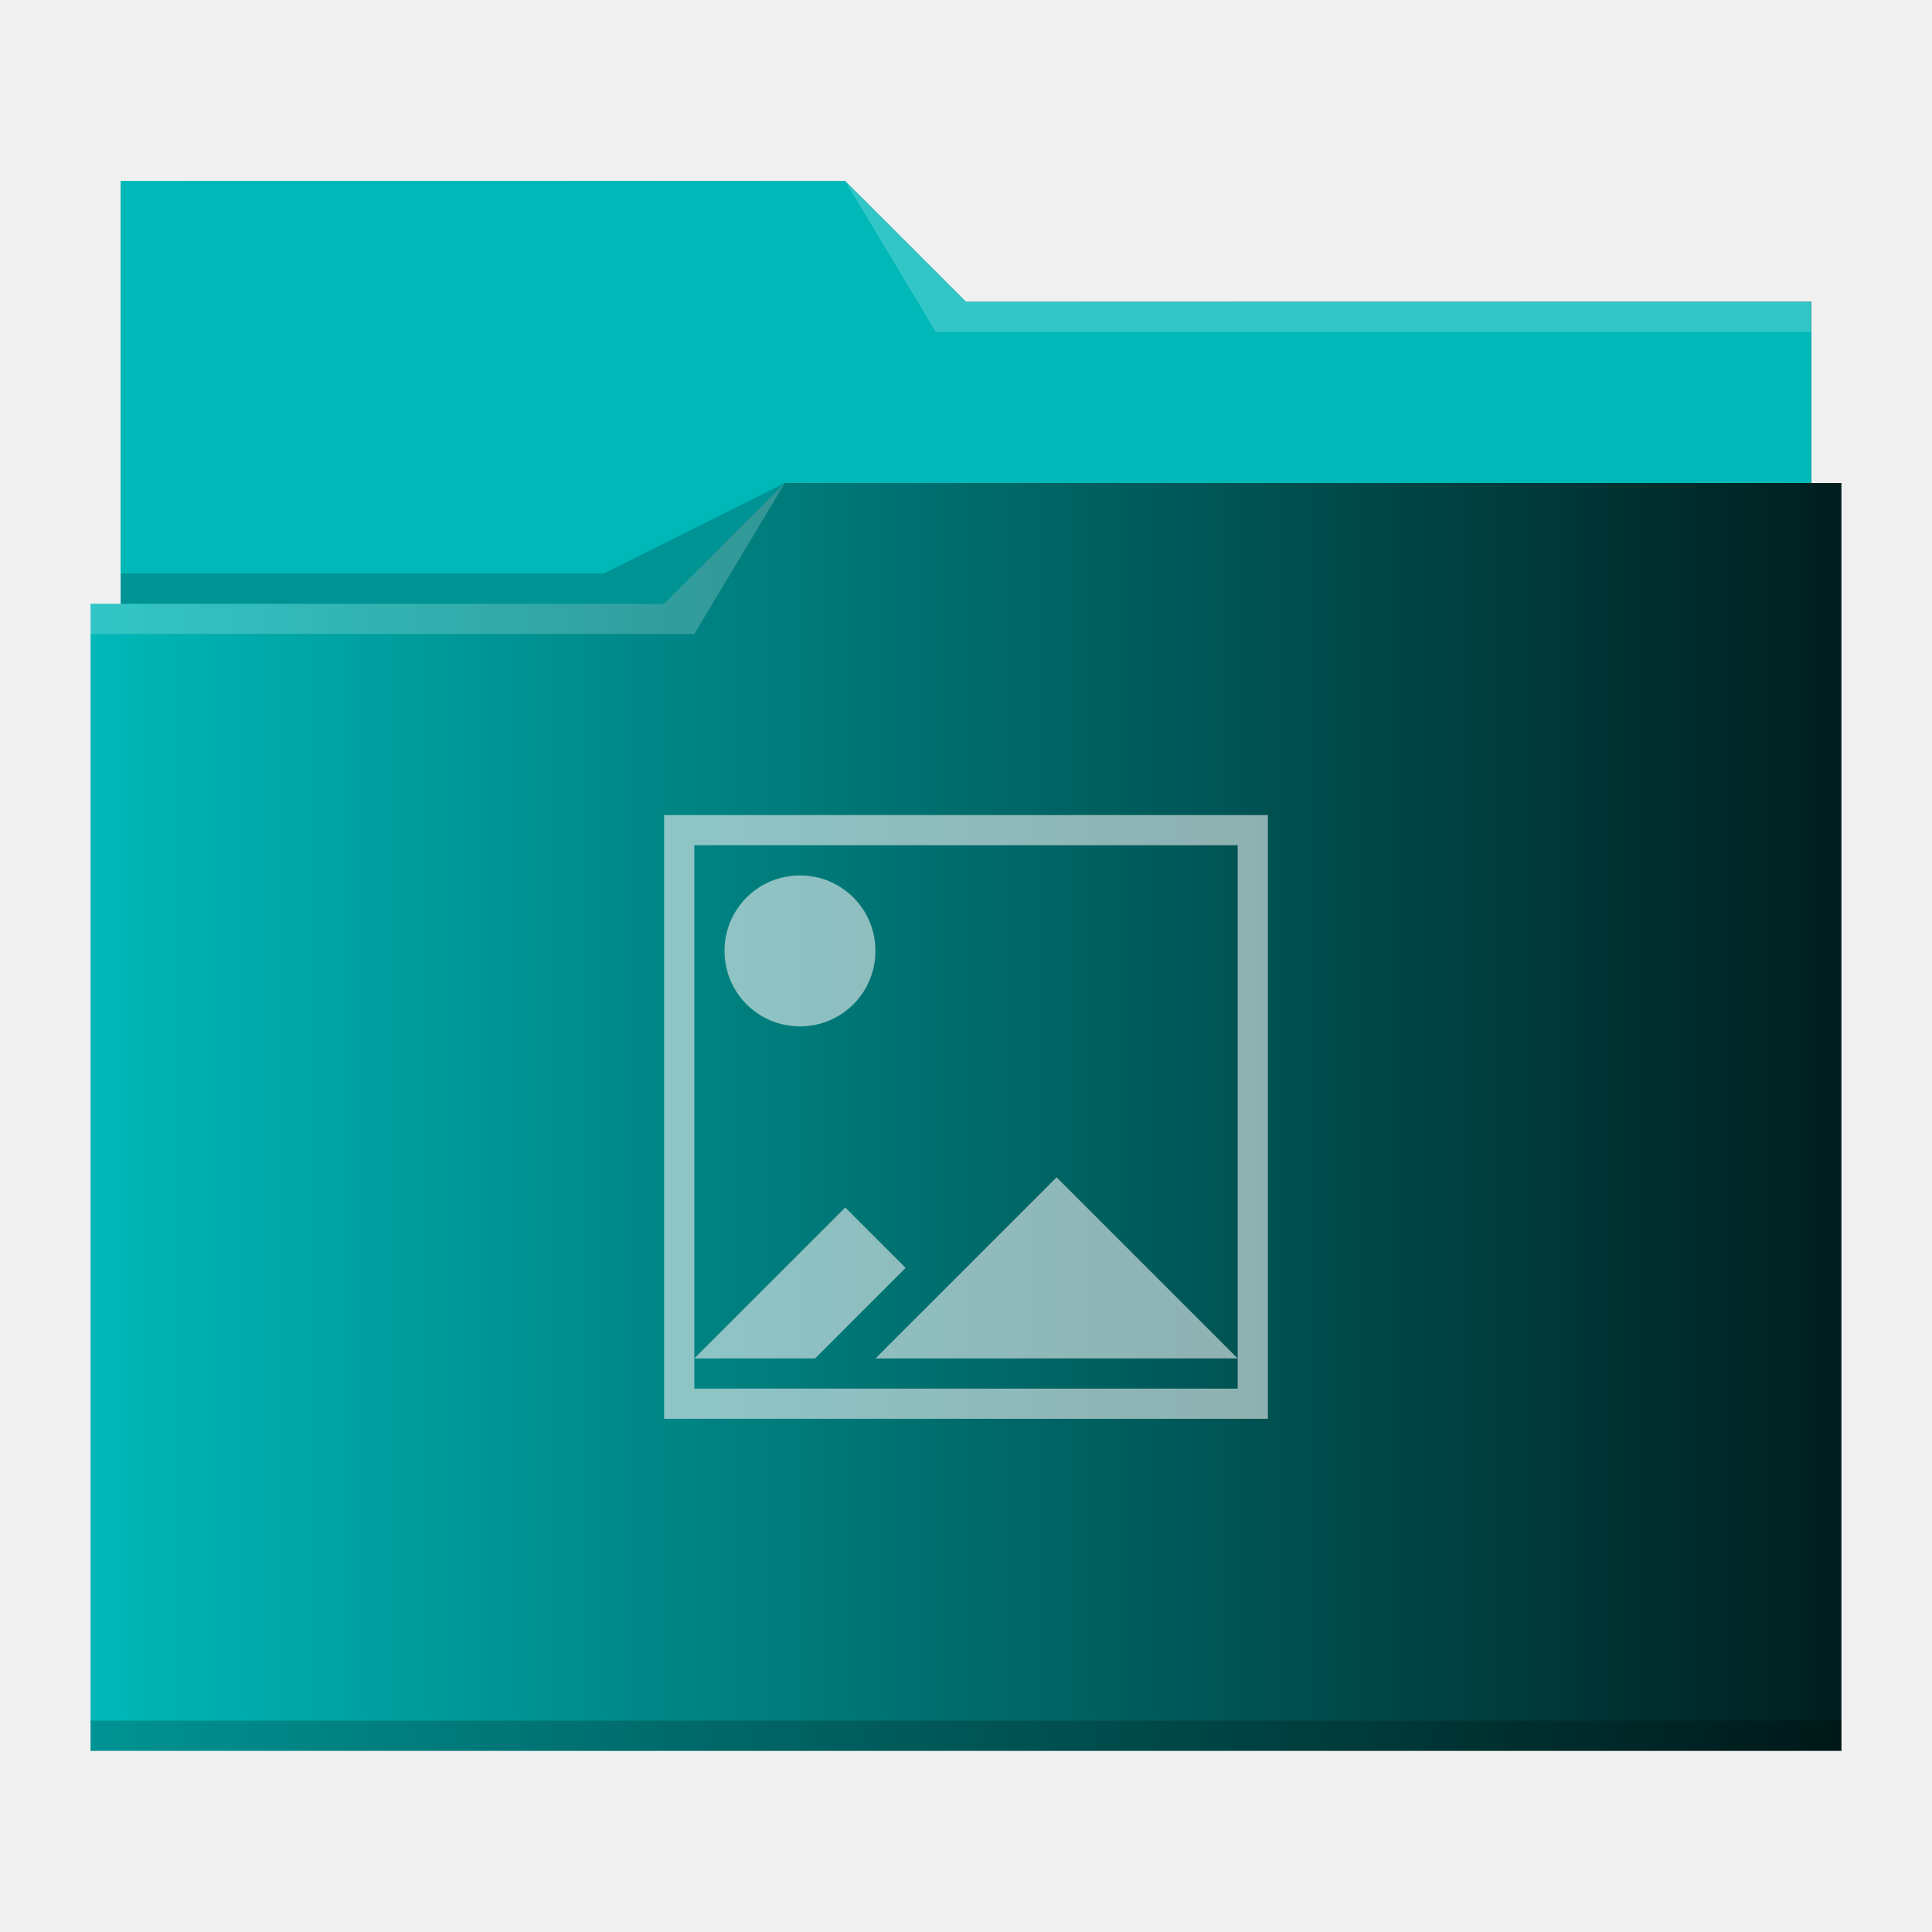
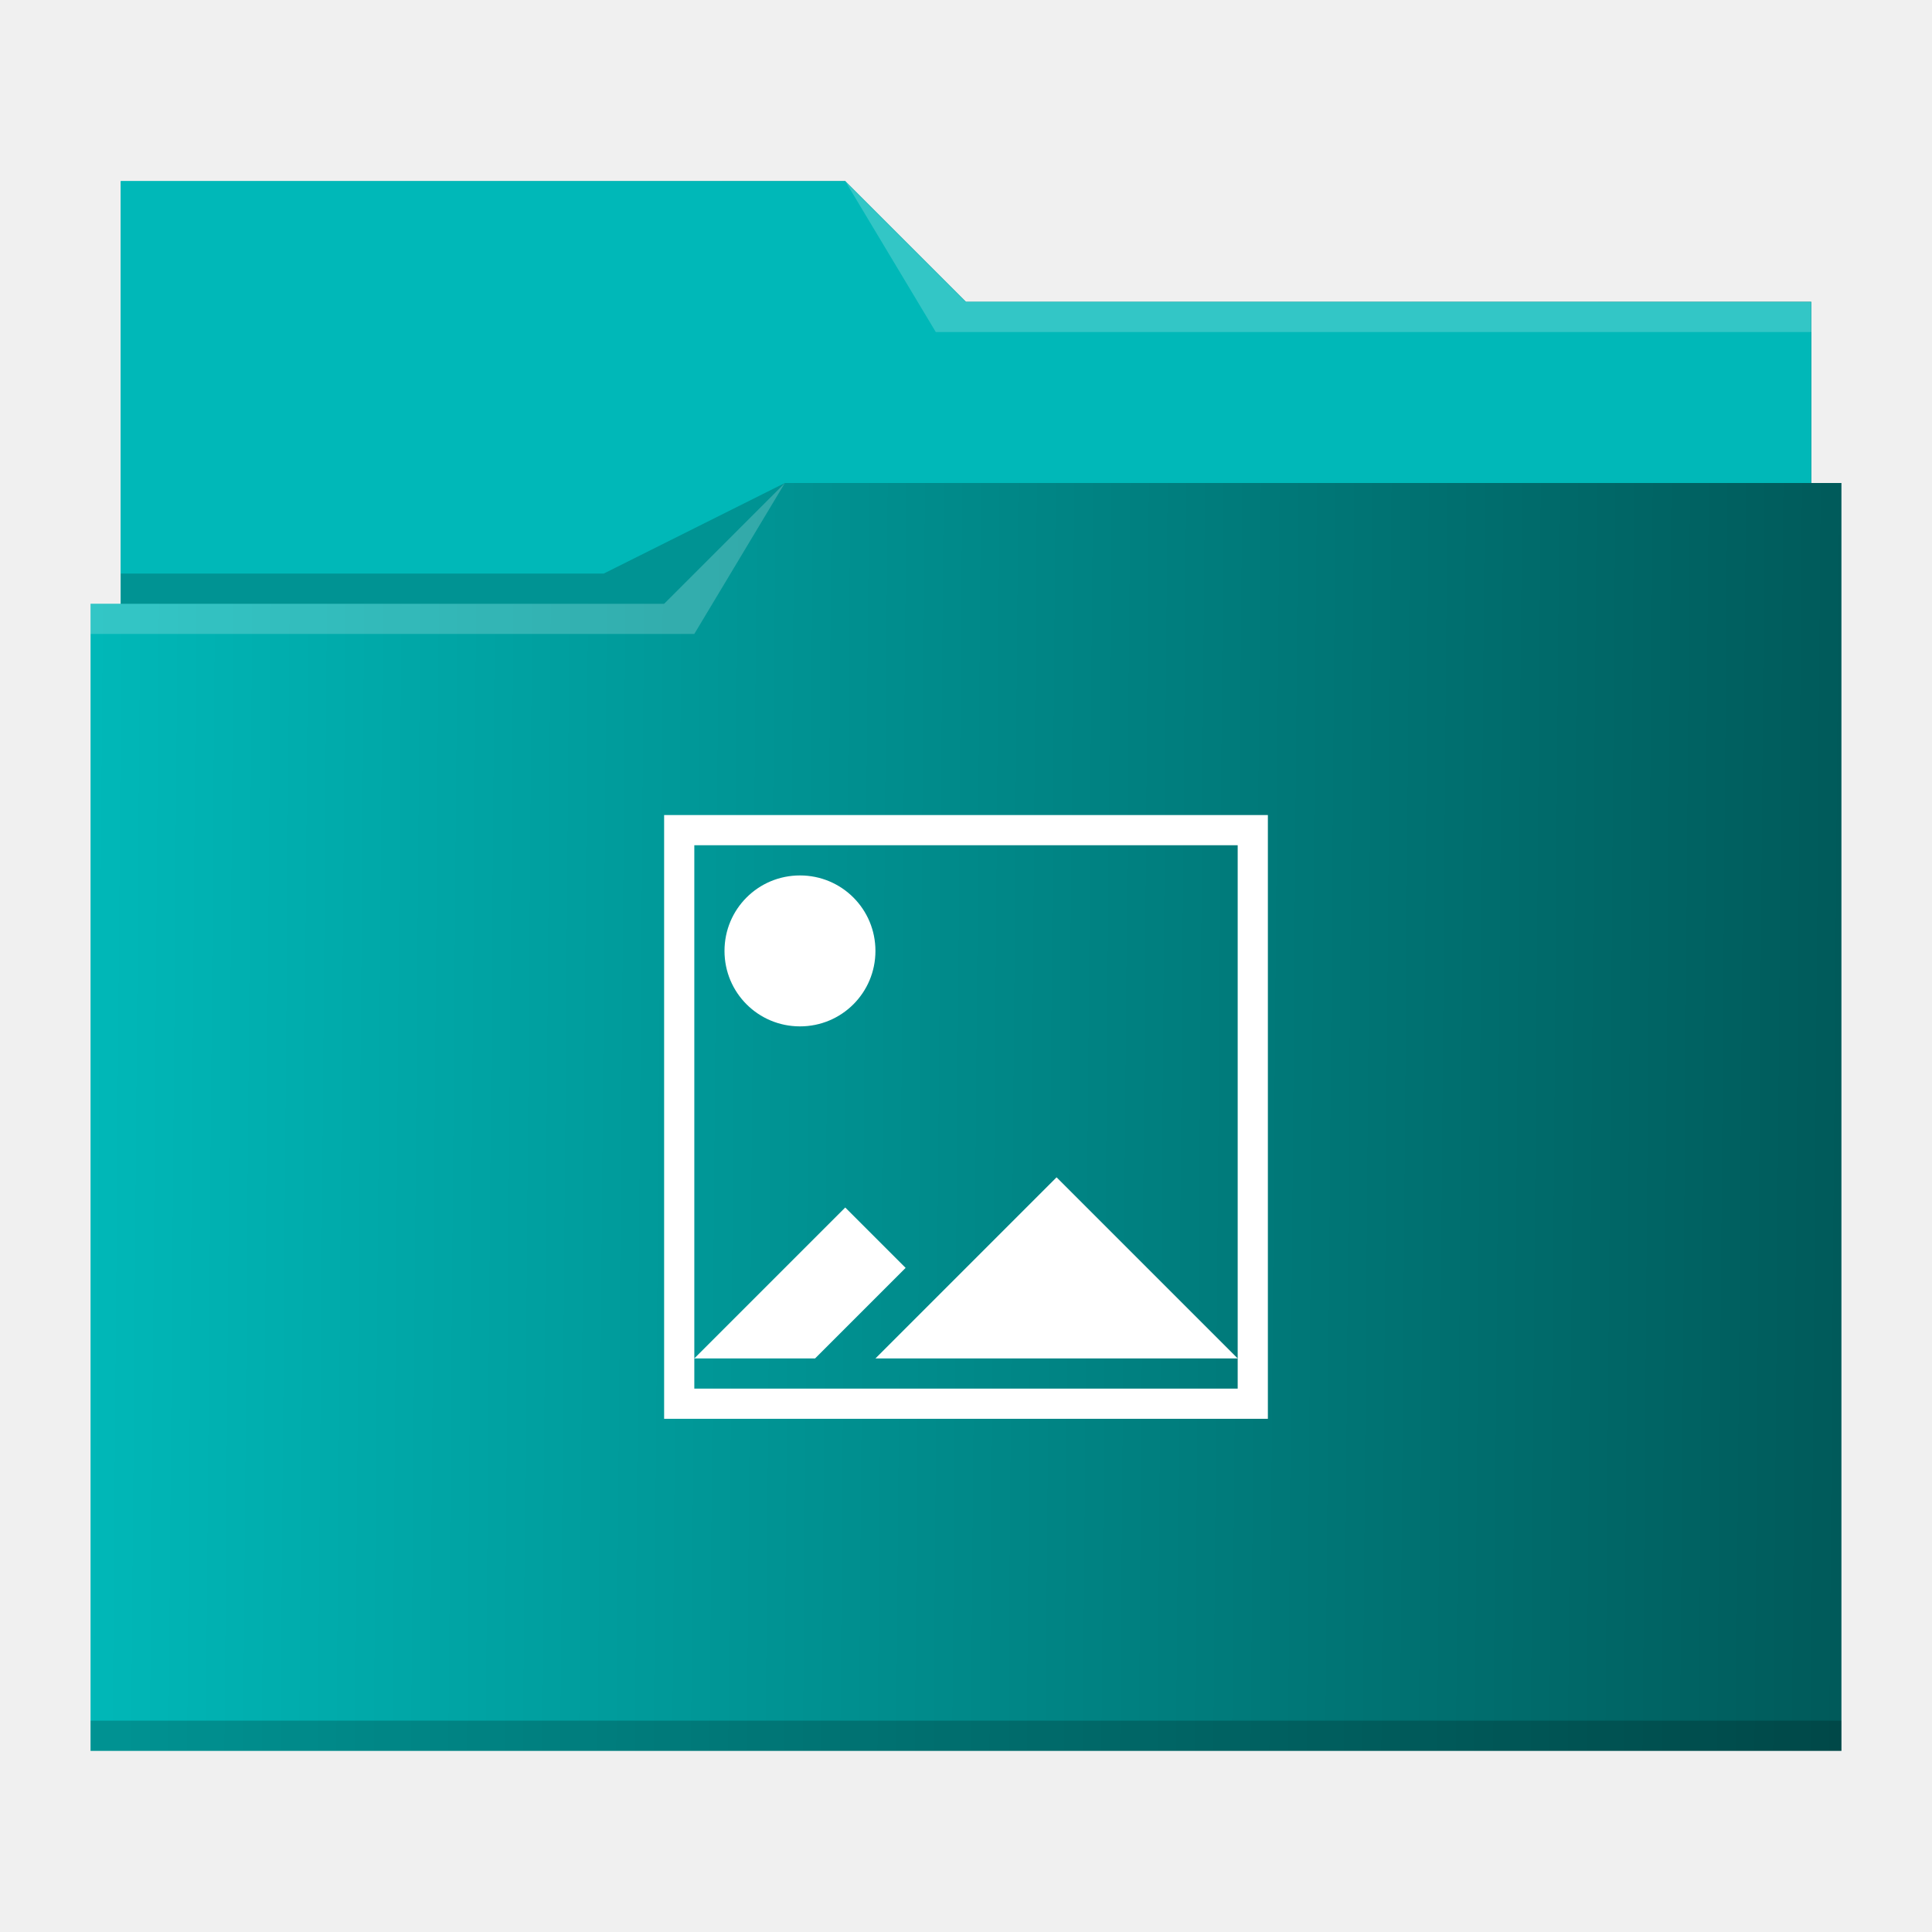
<svg xmlns="http://www.w3.org/2000/svg" xmlns:xlink="http://www.w3.org/1999/xlink" viewBox="0 0 64 64" version="1.1" id="svg14">
  <defs id="defs3051">
    <linearGradient id="linearGradient840">
      <stop style="stop-color:#00b8b8;stop-opacity:1" offset="0" id="stop836" />
      <stop style="stop-color:#00b8b8;stop-opacity:1" offset="1" id="stop838" />
    </linearGradient>
    <linearGradient id="linearGradient832">
      <stop style="stop-color:#00b8b8;stop-opacity:1" offset="0" id="stop828" />
      <stop style="stop-color:#001e1e;stop-opacity:1" offset="1" id="stop830" />
    </linearGradient>
    <style type="text/css" id="current-color-scheme">
      .ColorScheme-Text {
        color:#31363b;
      }
      .ColorScheme-Background {
        color:#eff0f1;
      }
      .ColorScheme-Highlight {
        color:#3daee9;
      }
      .ColorScheme-ViewText {
        color:#31363b;
      }
      .ColorScheme-ViewBackground {
        color:#fcfcfc;
      }
      .ColorScheme-ViewHover {
        color:#93cee9;
      }
      .ColorScheme-ViewFocus{
        color:#3daee9;
      }
      .ColorScheme-ButtonText {
        color:#31363b;
      }
      .ColorScheme-ButtonBackground {
        color:#eff0f1;
      }
      .ColorScheme-ButtonHover {
        color:#93cee9;
      }
      .ColorScheme-ButtonFocus{
        color:#3daee9;
      }
      </style>
-     <linearGradient xlink:href="#linearGradient832" id="linearGradient834" x1="3" y1="32" x2="61" y2="32" gradientUnits="userSpaceOnUse" />
+     <linearGradient xlink:href="#linearGradient832" id="linearGradient834" x1="3" y1="32" x2="98.201" y2="32.767" gradientUnits="userSpaceOnUse" />
    <linearGradient xlink:href="#linearGradient840" id="linearGradient842" x1="4" y1="13" x2="60" y2="13" gradientUnits="userSpaceOnUse" />
  </defs>
  <path style="fill:url(#linearGradient834);fill-opacity:1;stroke:none" d="M 4 6 L 4 11 L 4 20 L 3 20 L 3 21 L 3.002 21 C 3.002 21.004 3 21.008 3 21.012 L 3 57 L 3 58 L 4 58 L 60 58 L 61 58 L 61 57 L 61 21.012 L 61 21 L 61 16 L 60 16 L 60 11.01 C 60 11.007 59.998 11.004 59.998 11 L 60 11 L 60 10 L 32 10 L 28 6 L 4 6 z " class="ColorScheme-Highlight" id="path4" />
  <path style="fill-opacity:1;fill-rule:evenodd;fill:url(#linearGradient842)" d="M 4 6 L 4 11 L 4 20 L 22 20 L 26 16 L 60 16 L 60 11.01 C 60 11.007 59.998 11.004 59.998 11 L 60 11 L 60 10 L 32 10 L 28 6 L 4 6 z " id="path6" />
  <path style="fill:#ffffff;fill-opacity:0.2;fill-rule:evenodd" d="M 28 6 L 31 11 L 33 11 L 60 11 L 60 10 L 33 10 L 32 10 L 28 6 z M 26 16 L 22 20 L 3 20 L 3 21 L 23 21 L 26 16 z " id="path8" />
  <path style="fill-opacity:0.2;fill-rule:evenodd" d="M 26 16 L 20 19 L 4 19 L 4 20 L 22 20 L 26 16 z M 3 57 L 3 58 L 4 58 L 60 58 L 61 58 L 61 57 L 60 57 L 4 57 L 3 57 z " class="ColorScheme-Text" id="path10" />
-   <path style="fill:currentColor;fill-opacity:0.6;stroke:none" d="M 22 27 L 22 47 L 42 47 L 42 27 L 22 27 z M 23 28 L 41 28 L 41 45 L 41 46 L 23 46 L 23 45 L 23 28 z M 23 45 L 27 45 L 30 42 L 28 40 L 23 45 z M 41 45 L 35 39 L 29 45 L 41 45 z M 26.5 29 C 25.115 29 24 30.115 24 31.5 C 24 32.885 25.115 34 26.5 34 C 27.885 34 29 32.885 29 31.5 C 29 30.115 27.885 29 26.5 29 z " class="ColorScheme-Background" id="path12" />
+   <path style="fill:#ffffff;fill-opacity:1;stroke:none" d="M 22 27 L 22 47 L 42 47 L 42 27 L 22 27 z M 23 28 L 41 28 L 41 45 L 41 46 L 23 46 L 23 45 L 23 28 z M 23 45 L 27 45 L 30 42 L 28 40 L 23 45 z M 41 45 L 35 39 L 29 45 L 41 45 z M 26.5 29 C 25.115 29 24 30.115 24 31.5 C 24 32.885 25.115 34 26.5 34 C 27.885 34 29 32.885 29 31.5 C 29 30.115 27.885 29 26.5 29 z " class="ColorScheme-Background" id="path12" />
</svg>
